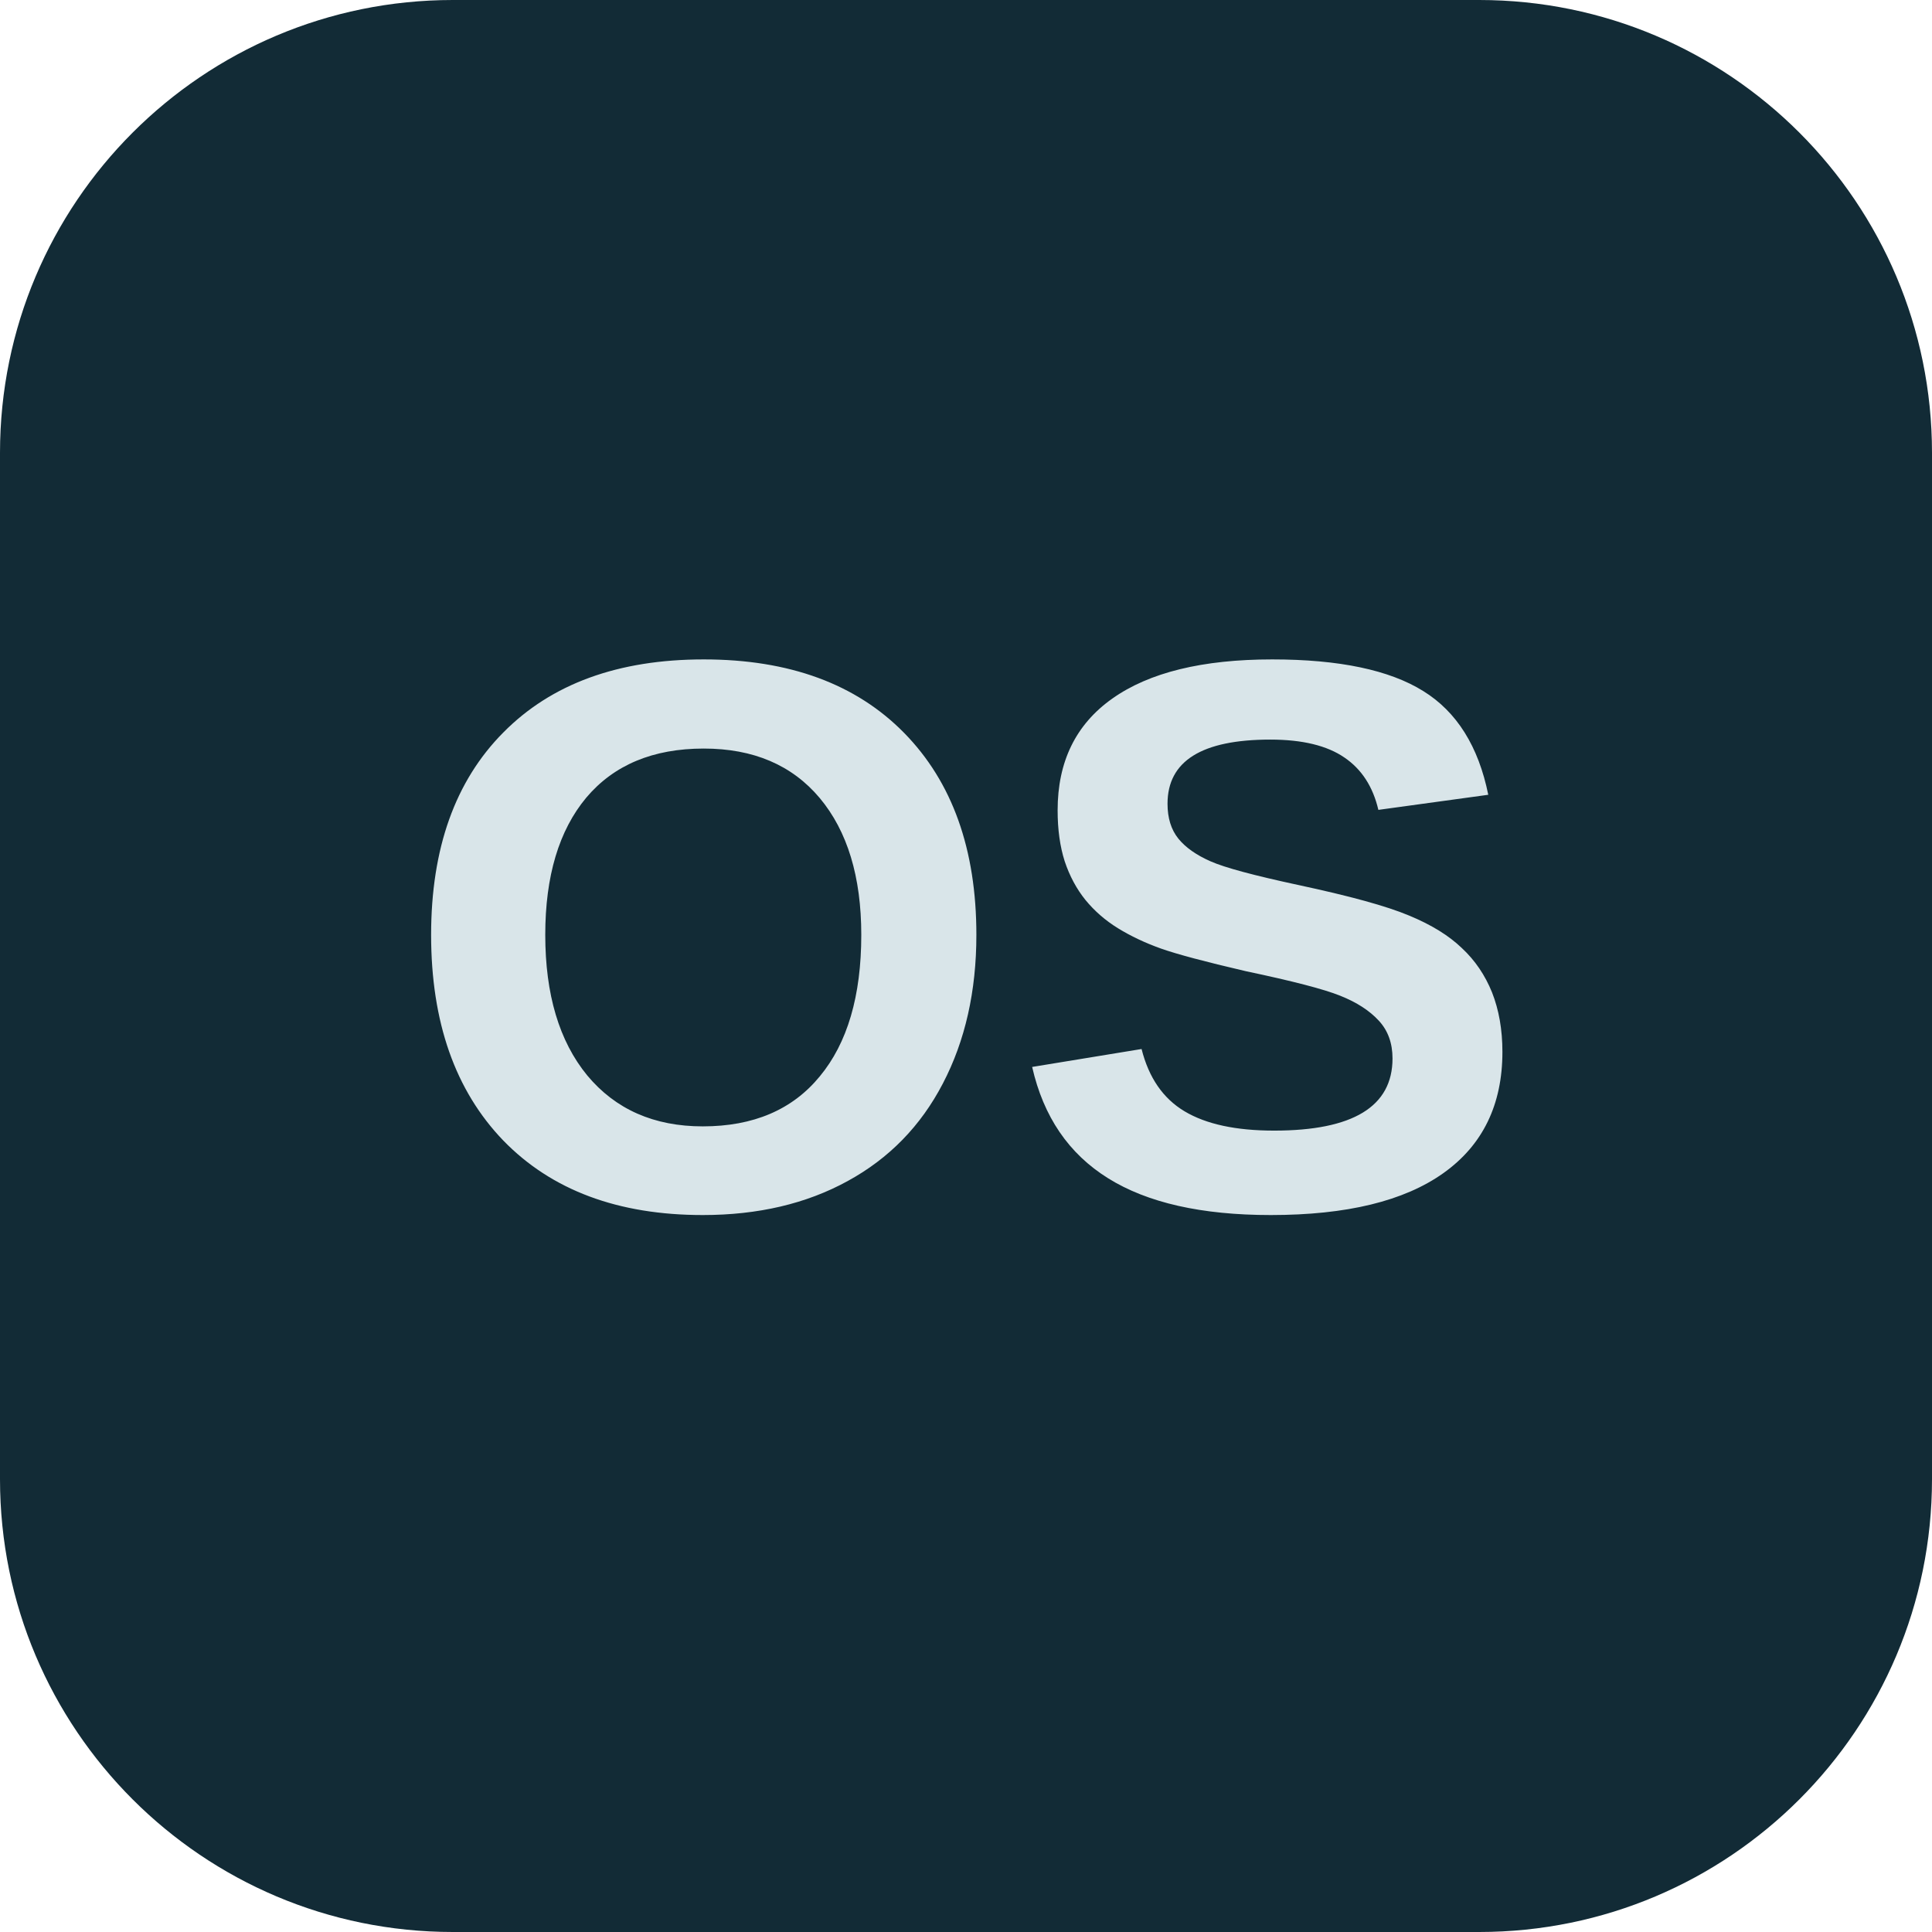
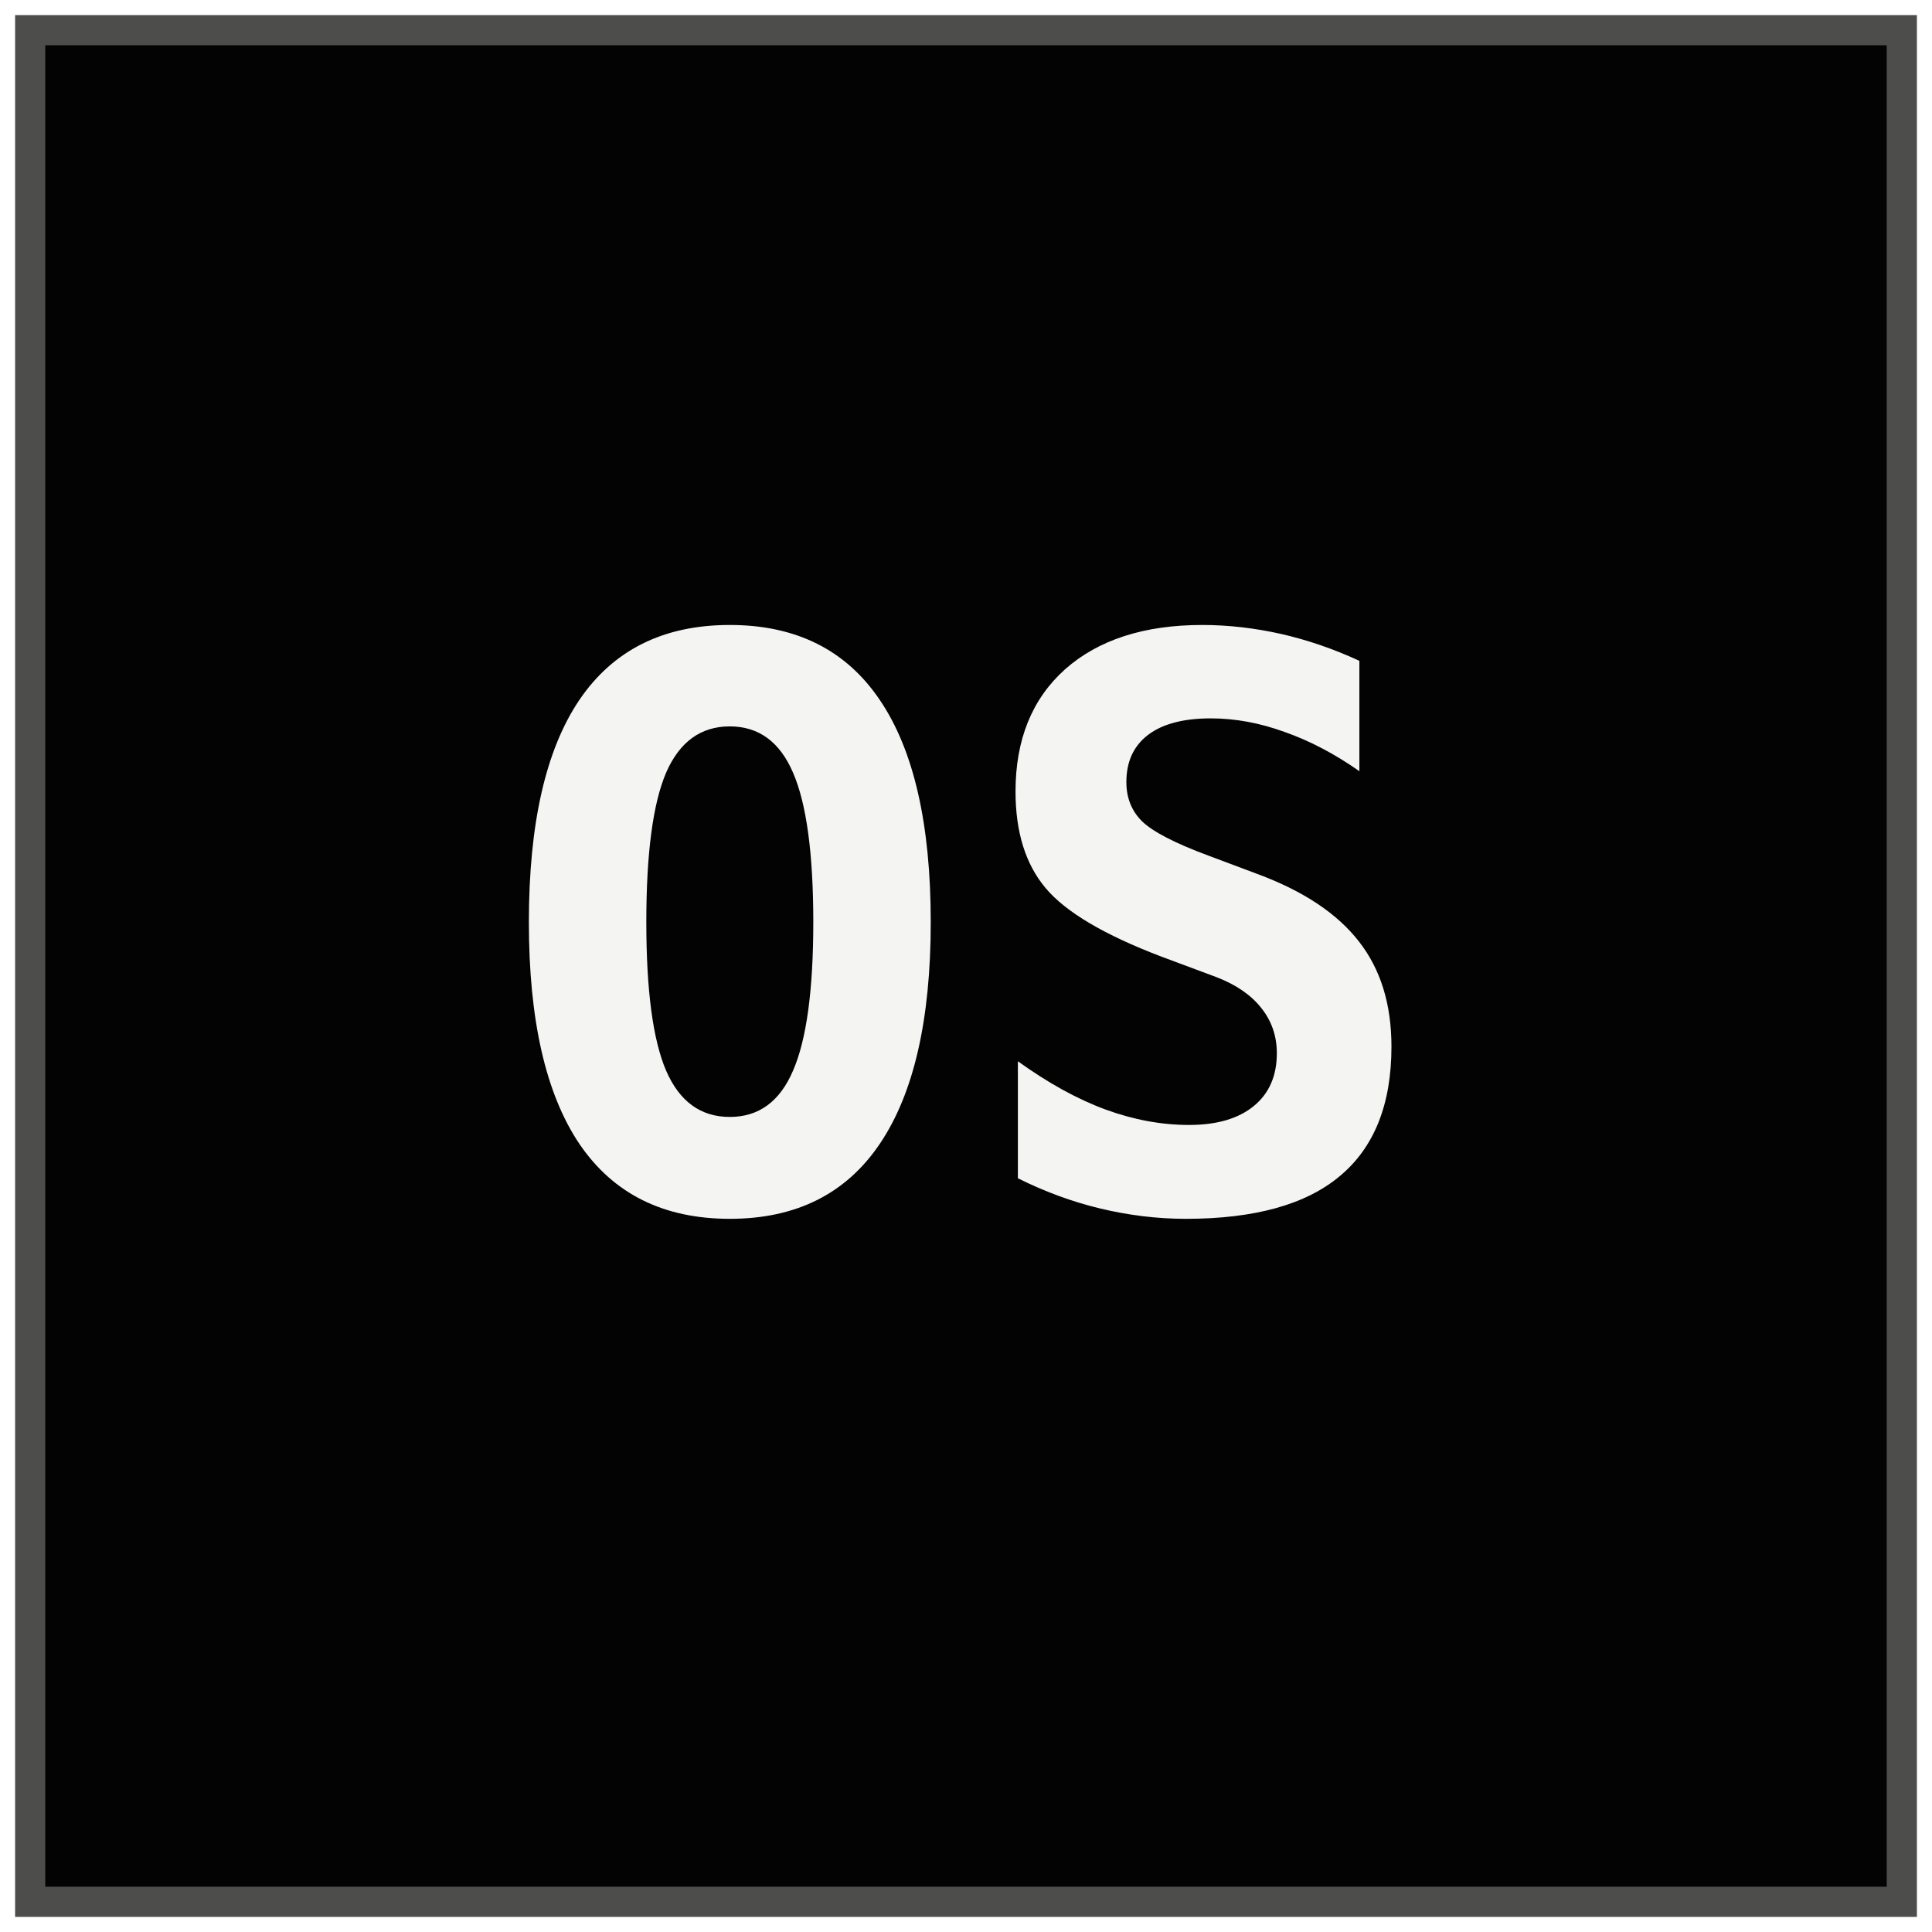
<svg xmlns="http://www.w3.org/2000/svg" viewBox="0 0 64 64">
-   <rect width="64" height="64" rx="15" fill="#122b36" />
-   <text x="32" y="40" text-anchor="middle" font-family="Arial,sans-serif" font-size="26" font-weight="700" fill="#d9e5e9">OS</text>
+   <rect x="1" y="1" width="62" height="62" fill="#030303" stroke="#4d4d4b" />
+   <text x="32" y="40" text-anchor="middle" font-family="monospace" font-size="26" font-weight="700" fill="#f4f4f2">OS</text>
</svg>
